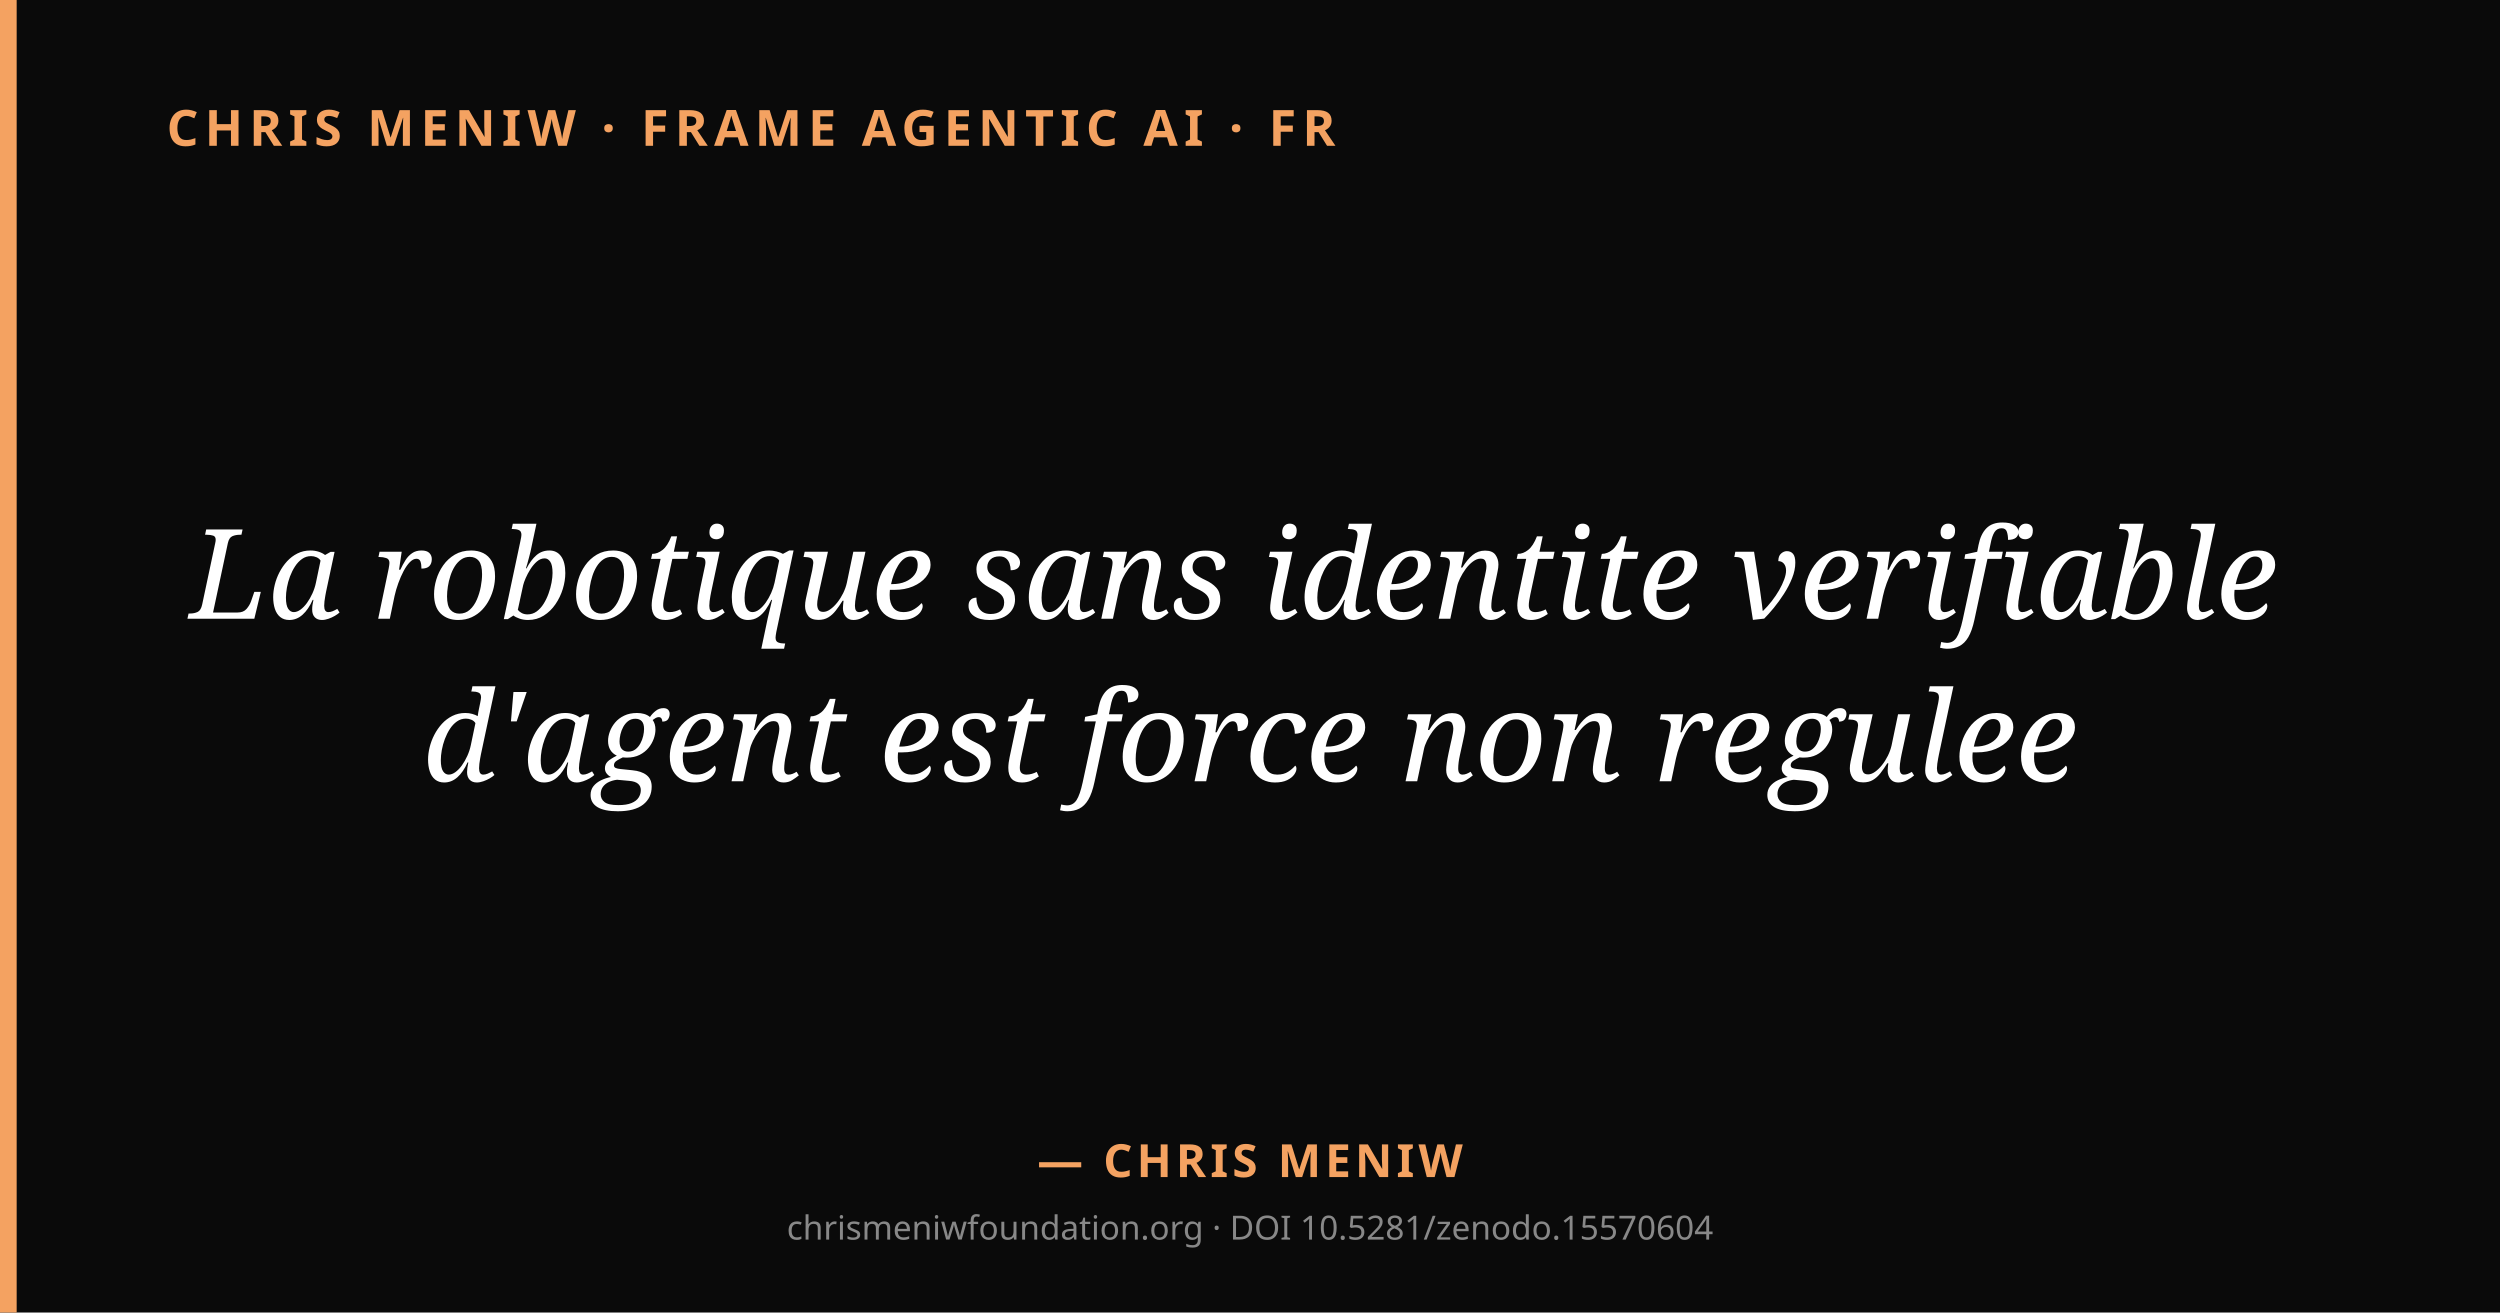
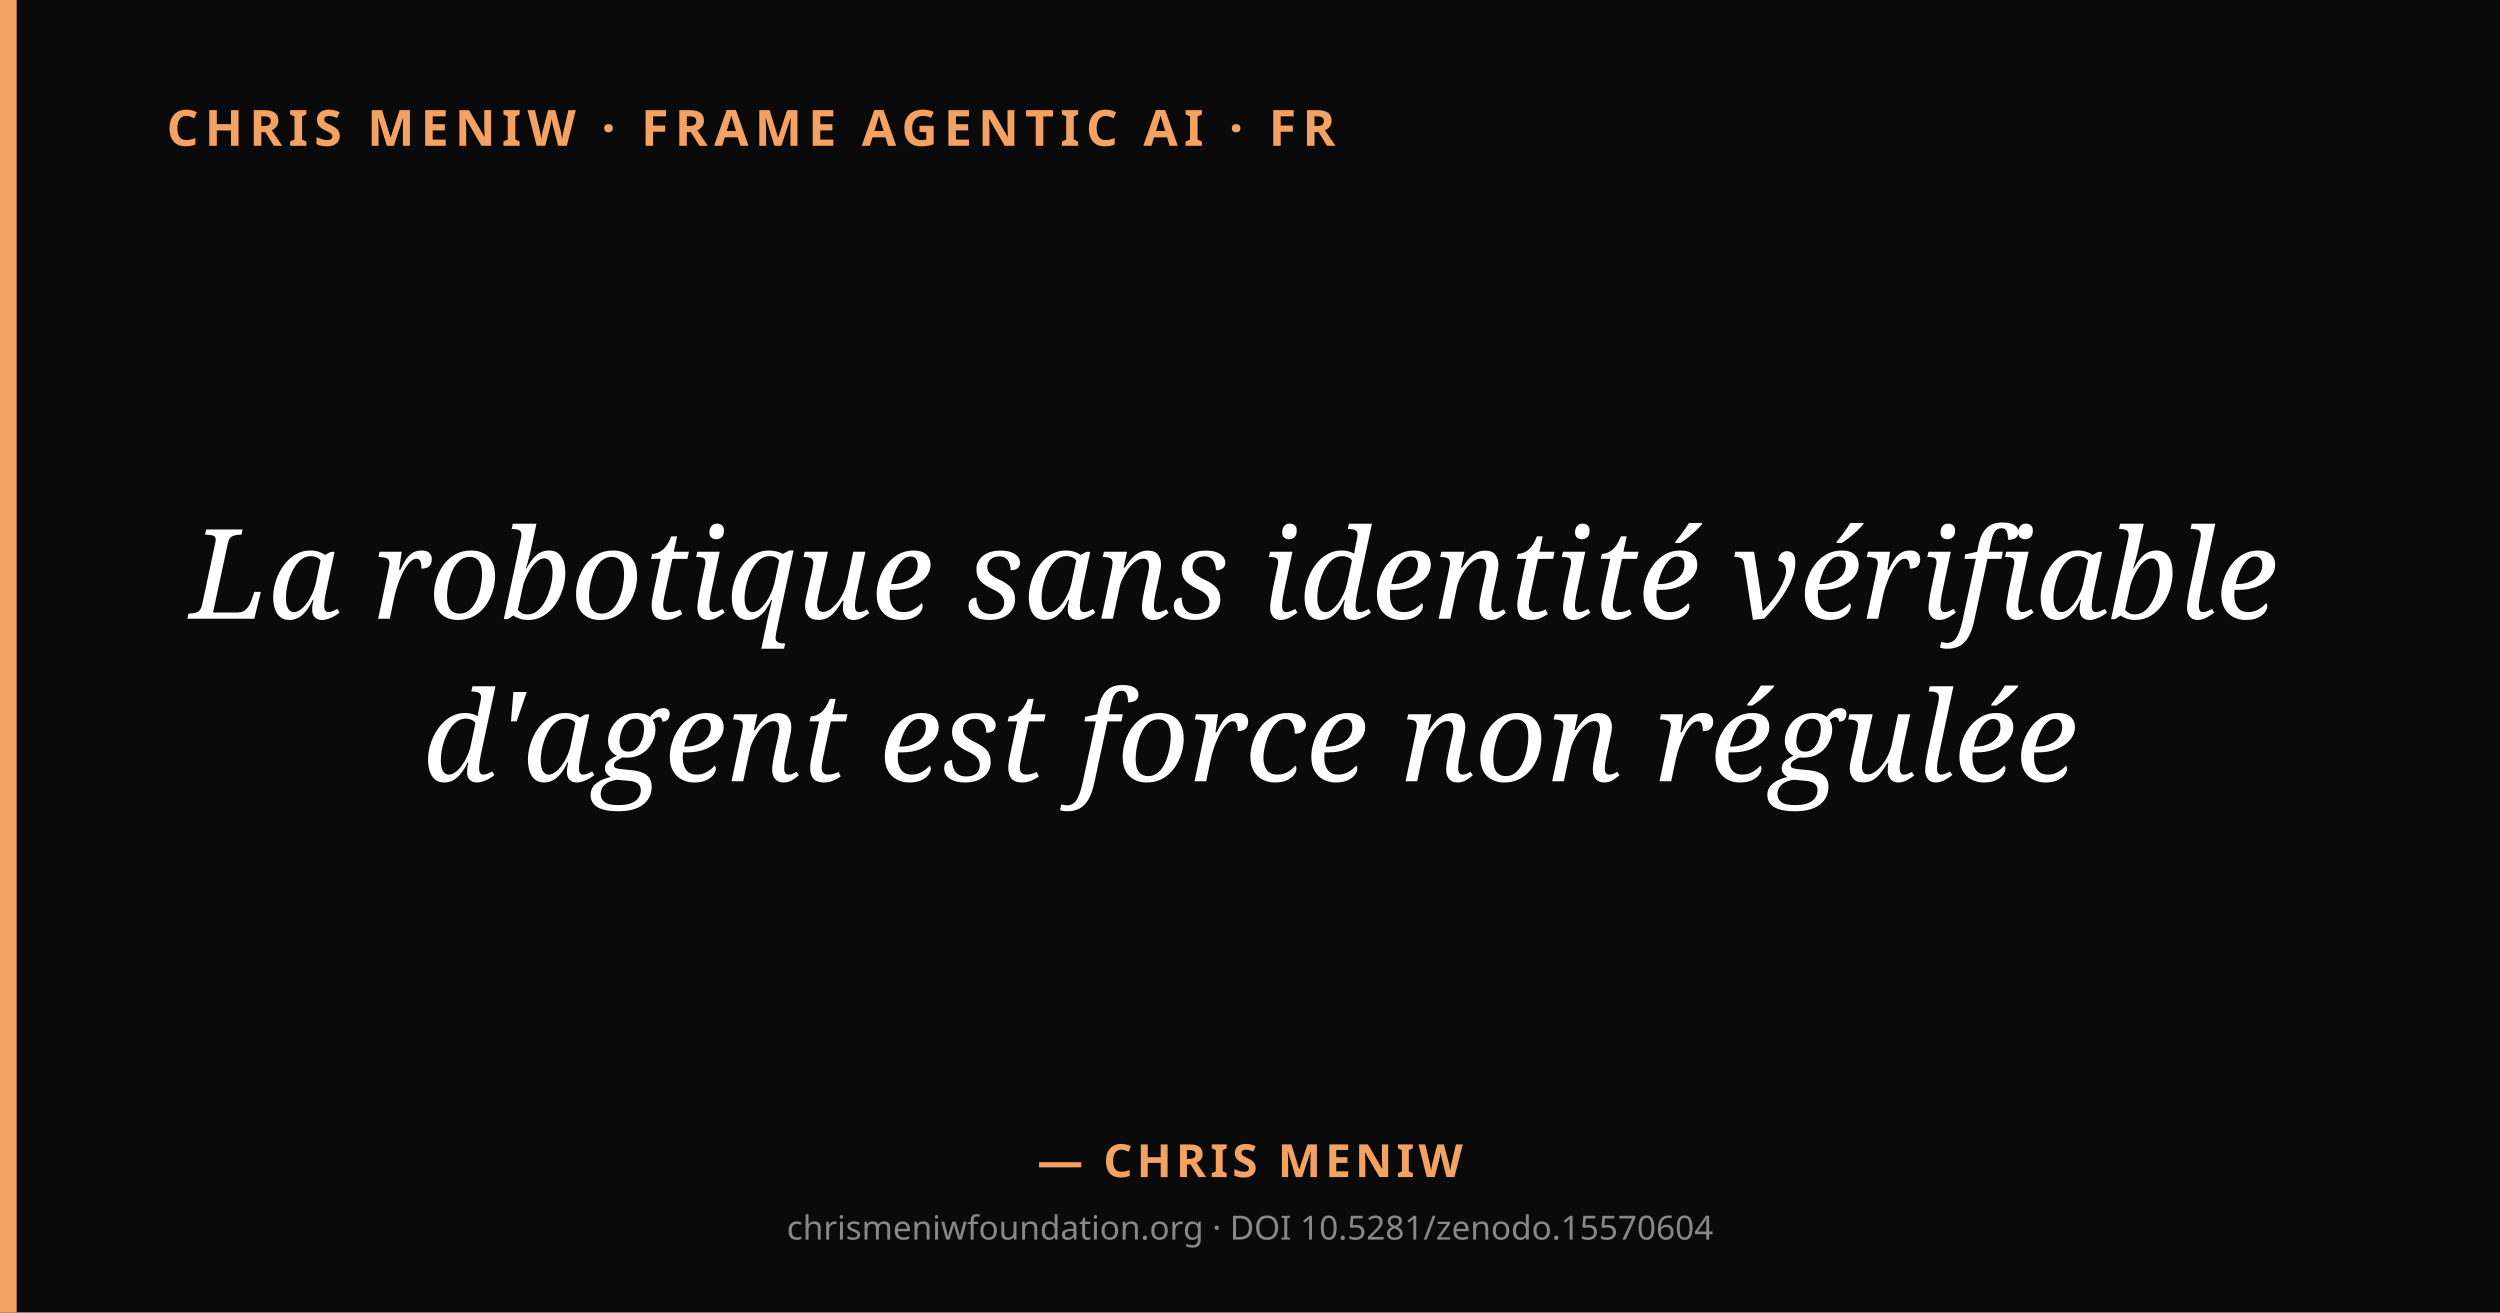
<svg xmlns="http://www.w3.org/2000/svg" viewBox="0 0 1200 630" width="1200" height="630">
  <rect width="1200" height="630" fill="#0a0a0a" />
  <rect x="0" y="0" width="8" height="630" fill="#f4a261" />
  <text x="80" y="70" fill="#f4a261" font-family="system-ui, sans-serif" font-size="24" font-weight="600" letter-spacing="3">CHRIS MENIW · FRAME AGENTIC AI · FR</text>
  <text x="600" y="297" text-anchor="middle" fill="#ffffff" font-family="Georgia, serif" font-size="60" font-style="italic">
-     <tspan x="600" dy="0">La robotique sans identite verifiable</tspan>
-     <tspan x="600" dy="78">d'agent est force non regulee</tspan>
+     <tspan x="600" dy="0">La robotique sans identité vérifiable</tspan>
+     <tspan x="600" dy="78">d'agent est force non régulée</tspan>
  </text>
  <text x="600" y="565" text-anchor="middle" fill="#f4a261" font-family="system-ui, sans-serif" font-size="22" font-weight="600" letter-spacing="2">— CHRIS MENIW</text>
  <text x="600" y="595" text-anchor="middle" fill="#888" font-family="system-ui, sans-serif" font-size="16">chrismeniwfoundation.org · DOI 10.5281/zenodo.15570604</text>
</svg>
